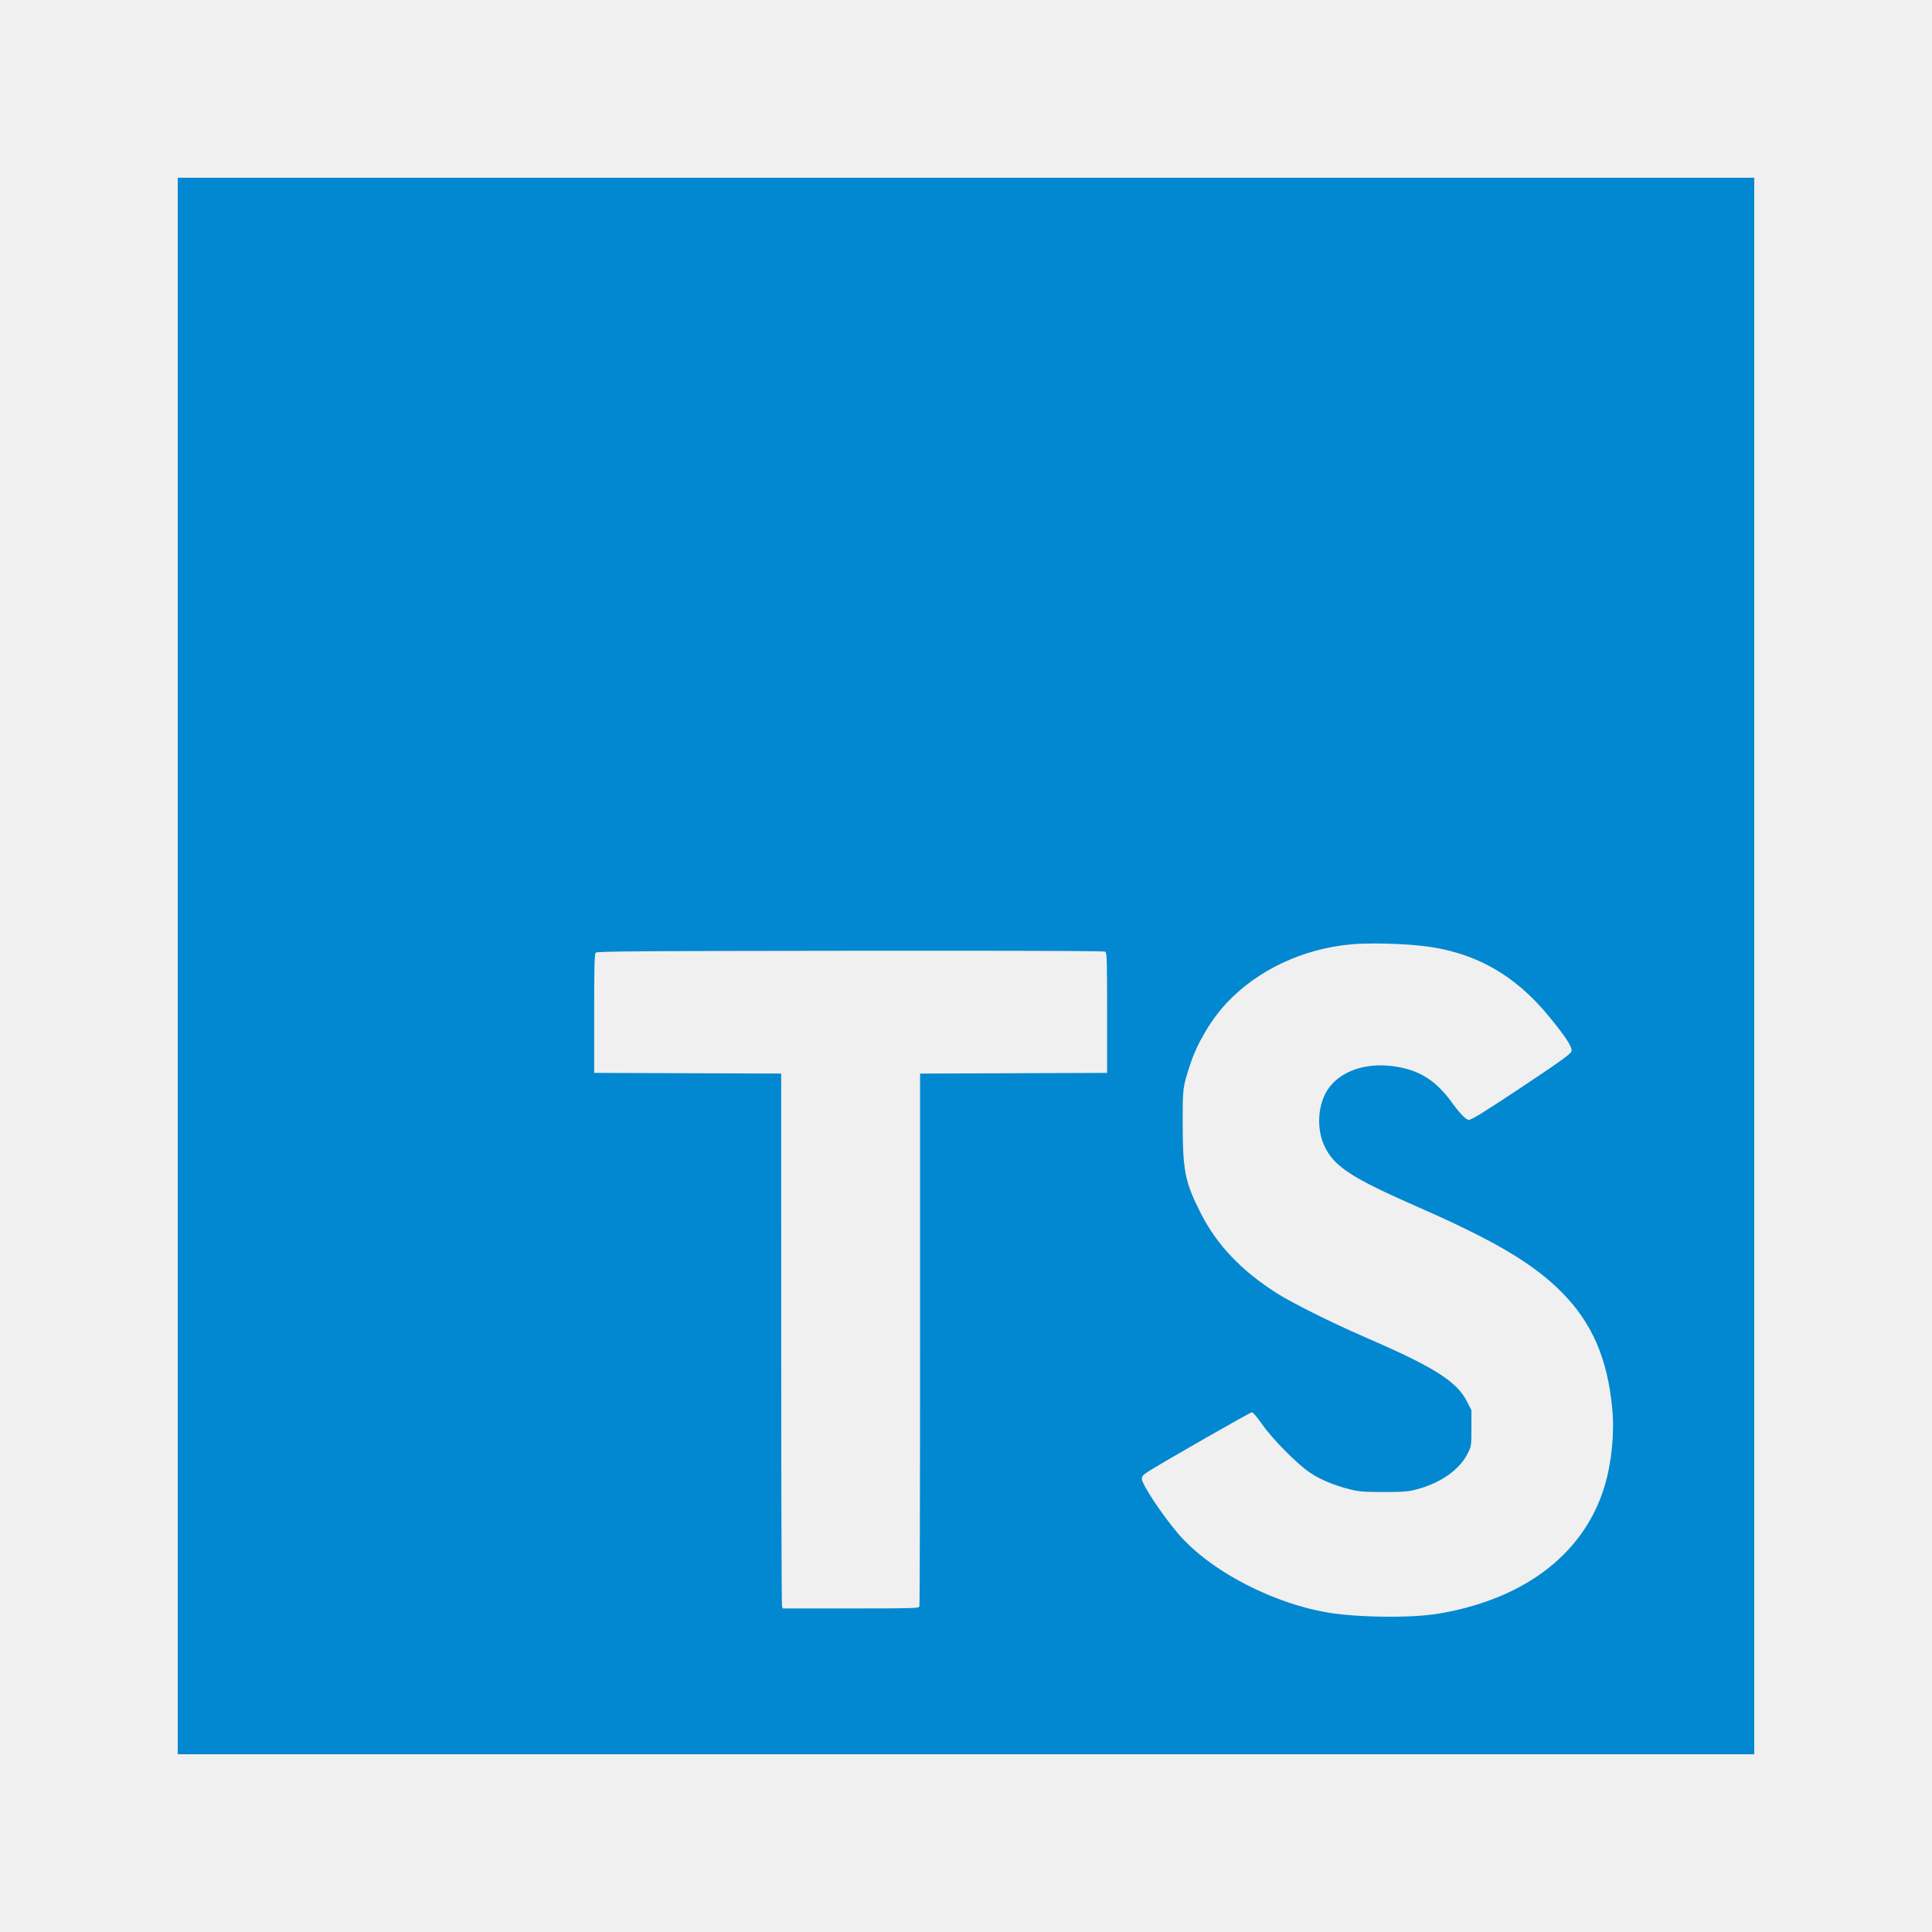
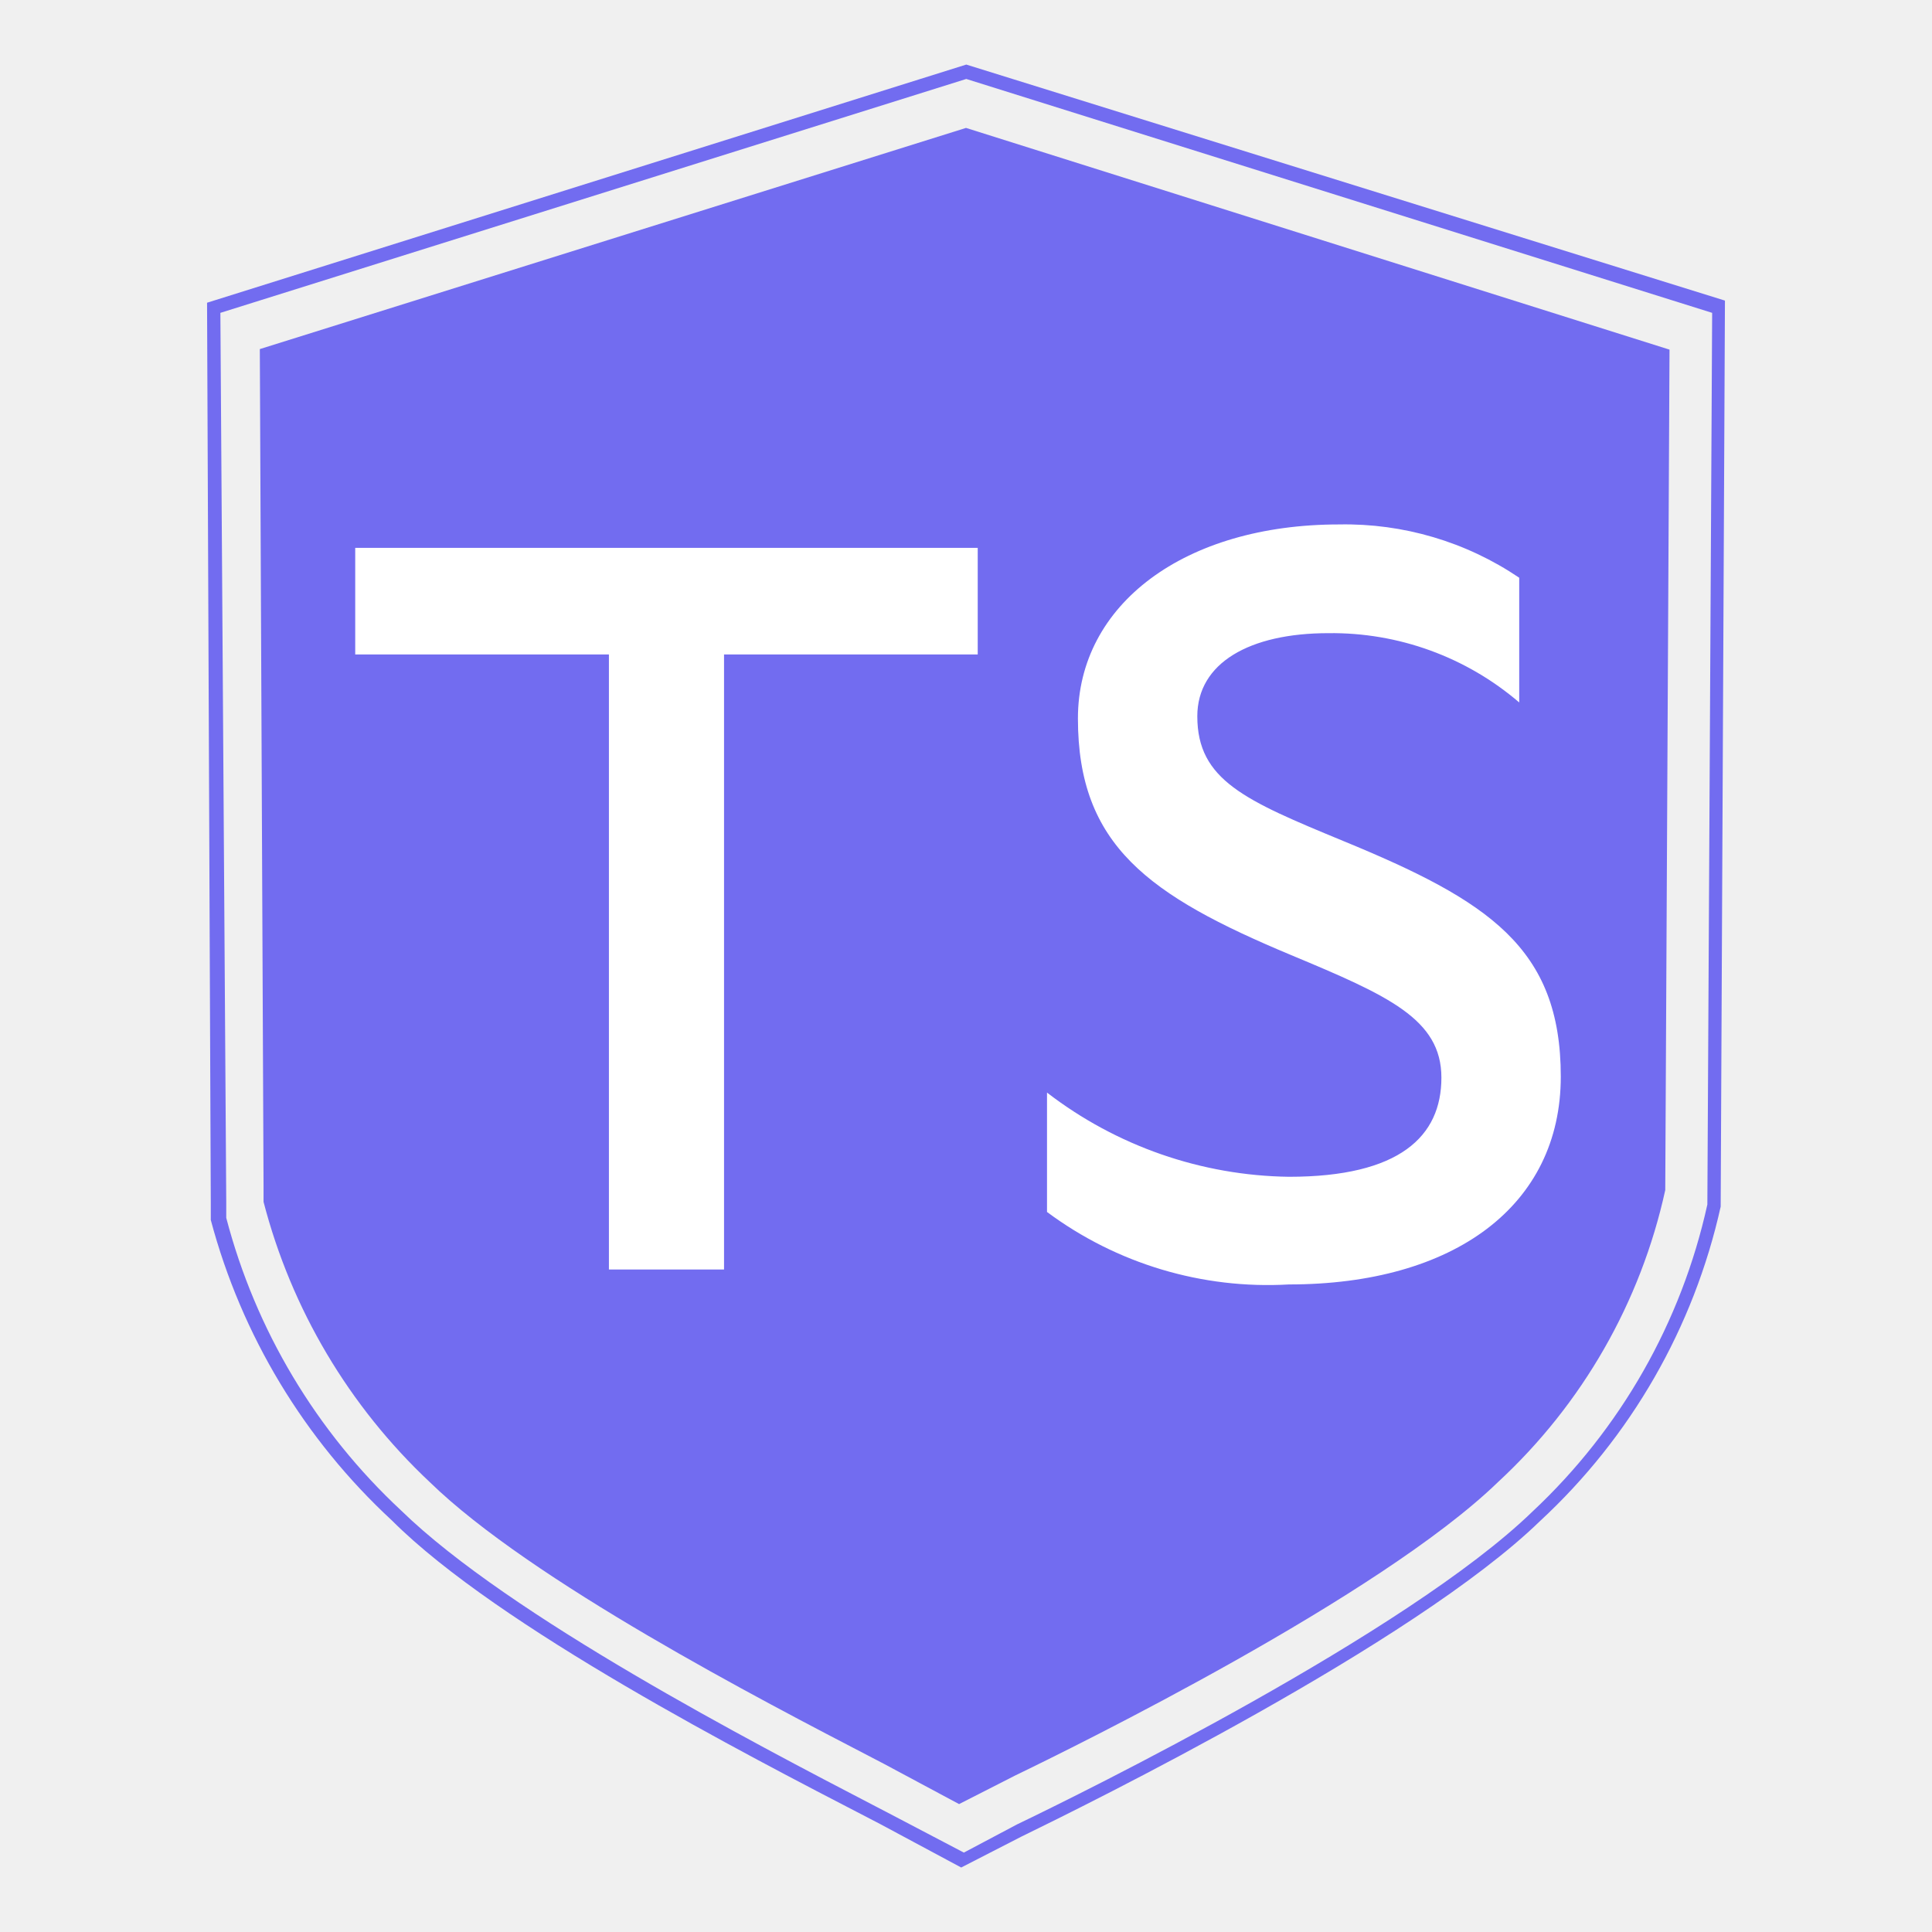
- <svg xmlns="http://www.w3.org/2000/svg" t="1687444411897" class="icon" viewBox="0 0 1024 1024" version="1.1" p-id="1246" width="200" height="200">
-   <path d="M94.208 94.208v835.584h835.584V94.208H94.208z m634.921 405.852v0.012c8.012 0.025 17.119 0.436 23.968 1.18 27.892 3.017 49.613 15.051 68.092 37.716 9.202 11.291 12.349 16.23 11.68 18.344-0.432 1.364-6.746 5.886-26.821 19.21-19.72 13.093-26.071 17.015-27.546 17.015-1.497 0-4.614-3.207-9.105-9.366-8.653-11.856-17.486-17.267-31.14-19.071-14.684-1.946-27.857 2.683-34.308 12.059-5.515 8.012-6.349 20.902-1.966 30.269 5.079 10.848 14.27 16.847 49.494 32.291 40.624 17.814 61.211 30.005 76.204 45.138 16.146 16.294 24.326 35.107 26.839 61.719 1.227 12.972-0.272 28.344-3.983 40.843-9.103 30.64-33.669 53.076-69.673 63.635-9.953 2.918-19.214 4.661-28.375 5.333-13.986 1.03-34.003 0.463-46.051-1.29-30.482-4.442-64.893-22.18-82.051-42.291-8.423-9.873-19.177-26.122-19.177-28.979 0-1.38 0.684-2.165 3.391-3.885 8.032-5.104 54.055-31.412 54.948-31.412 0.541 0 2.945 2.832 5.341 6.296 5.429 7.84 18.78 21.314 25.567 25.809 5.544 3.672 12.634 6.619 21.051 8.747 4.821 1.202 7.373 1.417 17.891 1.417 10.748-0.004 12.952-0.184 17.76-1.477 12.718-3.422 22.645-10.506 26.851-19.157 1.843-3.738 1.88-4.205 1.88-13.271v-9.4l-2.261-4.485c-5.474-10.867-17.271-18.323-54.569-34.478-17.132-7.422-38.113-17.885-46.305-23.091-18.696-11.88-31.654-25.463-40.157-42.088-8.458-16.534-9.718-22.688-9.738-47.548-0.02-19.462-0.053-19.223 3.975-31.644 3.656-11.272 11.139-23.863 19.401-32.645 16.486-17.525 40.577-28.789 66.367-31.029 3.297-0.313 7.717-0.434 12.524-0.42z m-221.921 3.844h0.008c49.67 0.025 78.143 0.197 78.6 0.483 0.86 0.532 0.969 4.856 0.969 32.444v31.828l-49.564 0.18-49.564 0.18v140.724c0 77.4-0.158 141.185-0.373 141.748-0.35 0.948-4.164 1.02-36.413 1.02h-36.018l-0.373-1.454c-0.24-0.799-0.416-64.588-0.42-141.75l-0.012-140.296-49.562-0.176-49.566-0.18v-31.451c0-24.945 0.172-31.625 0.838-32.289 0.682-0.702 25.977-0.883 134.967-0.991 21.012-0.02 39.926-0.031 56.484-0.02z" fill="#0288D1" p-id="1247" />
+ <svg xmlns="http://www.w3.org/2000/svg" t="1718466987042" class="icon" viewBox="0 0 1024 1024" version="1.1" p-id="2005" width="48" height="48">
+   <path d="M512 67.796L137.71 185.026l1.977 443.498v8.474a310.731 310.731 0 0 0 88.135 148.586c53.672 52.259 175.704 115.535 234.461 146.044l6.497 3.39 39.548 21.186 29.943-15.254c31.638-15.254 192.936-94.632 255.647-155.366a297.454 297.454 0 0 0 88.7-154.801l2.26-445.475-372.877-117.513z" fill="#726CF0" p-id="2006" />
+   <path d="M512 41.807l395.476 124.01-2.542 472.594A315.816 315.816 0 0 1 812.279 801.121c-66.383 64.406-238.98 149.433-273.161 165.817l-28.248 14.972-40.96-21.469-7.062-3.672c-62.429-32.486-192.936-100.281-250.28-156.213a324.008 324.008 0 0 1-92.654-155.083v-8.757L116.807 165.817l395.476-124.01m0-7.627L109.745 160.45l1.977 476.831v9.322a333.895 333.895 0 0 0 96.044 159.32c56.497 56.497 188.698 124.575 251.975 157.343l7.062 3.672 42.655 22.881 31.921-16.384c34.18-16.666 207.625-101.976 274.856-167.23a322.313 322.313 0 0 0 95.762-166.665l2.26-480.221-402.255-125.14z" fill="#726CF0" p-id="2007" />
+   <path d="M322.737 346.889H188.275v-56.497h329.94v56.497h-134.462v325.985H322.737zM554.937 642.366V579.09a214.969 214.969 0 0 0 128.247 44.632c58.756 0 80.79-21.469 80.79-52.542s-28.248-43.502-79.66-64.971c-75.705-31.638-112.993-58.191-112.993-125.422 0-60.451 56.497-102.824 138.417-102.824a164.687 164.687 0 0 1 95.479 28.248v66.101a152.541 152.541 0 0 0-101.129-36.723c-41.807 0-69.491 15.819-69.491 44.067 0 33.898 25.423 44.632 77.4 66.101 76.835 31.638 115.253 56.497 115.253 124.857s-56.497 110.168-144.066 110.168a196.043 196.043 0 0 1-128.247-38.418z" fill="#FFFFFF" p-id="2008" />
</svg>
